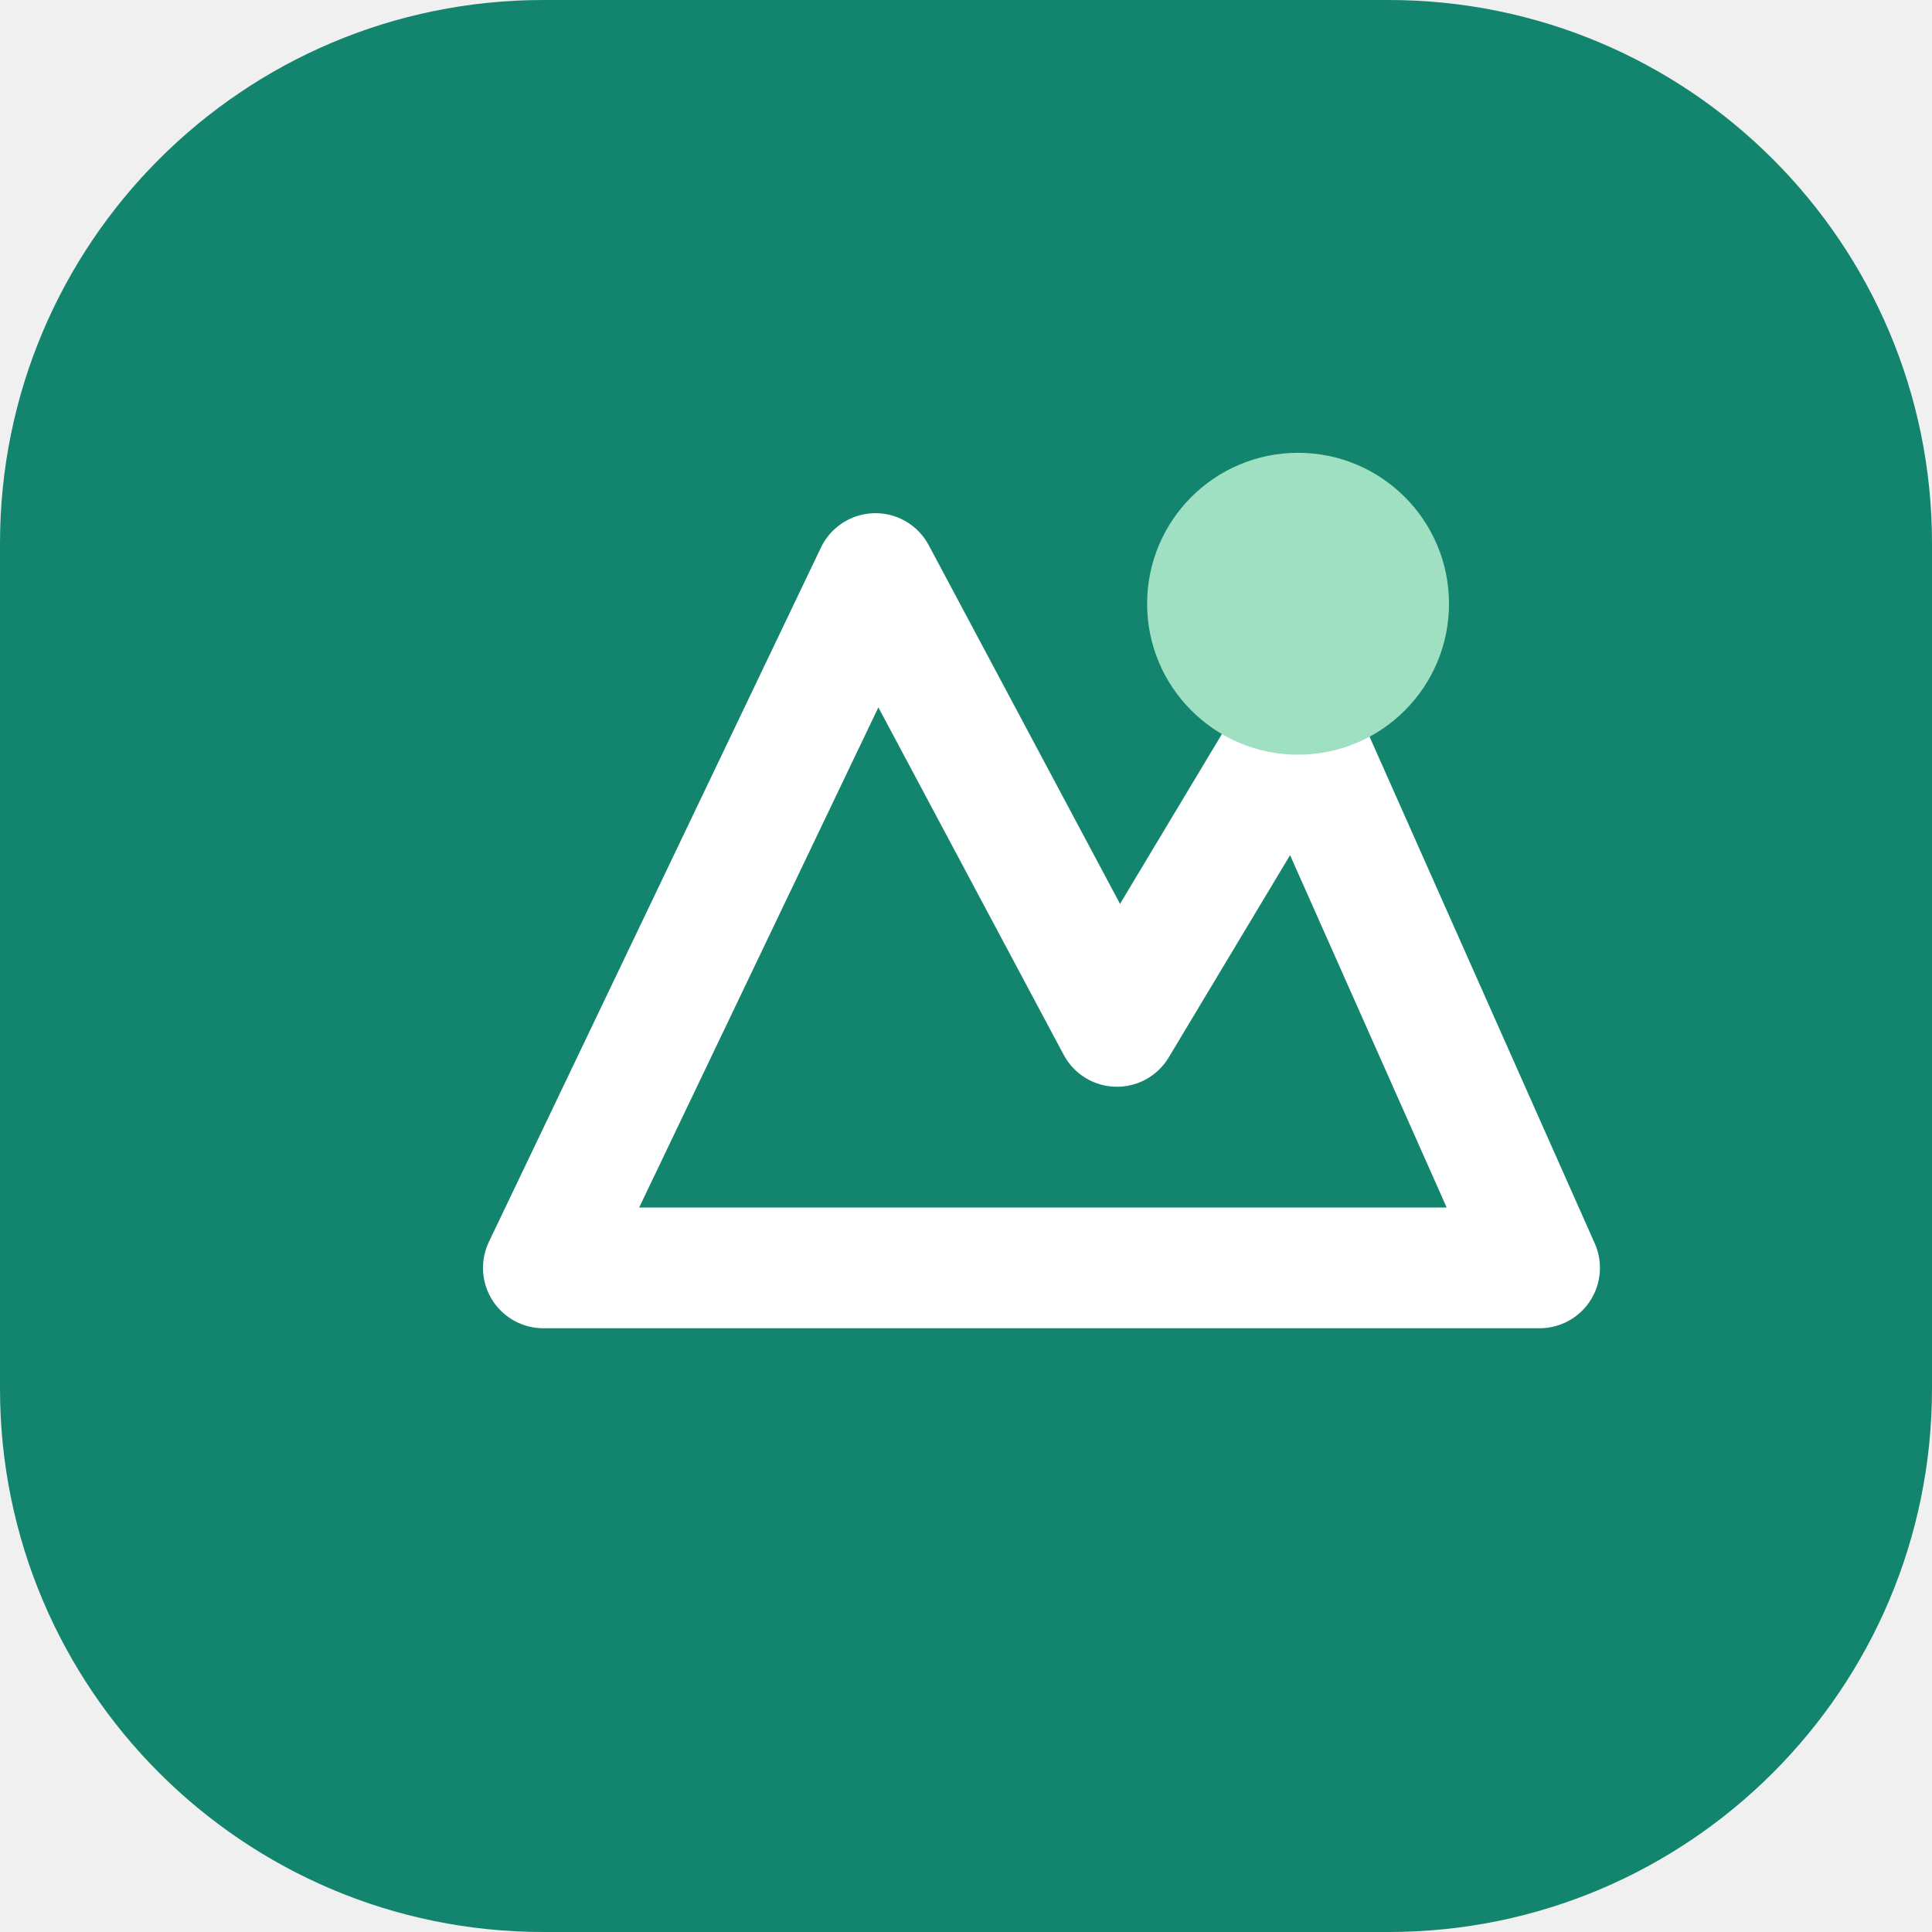
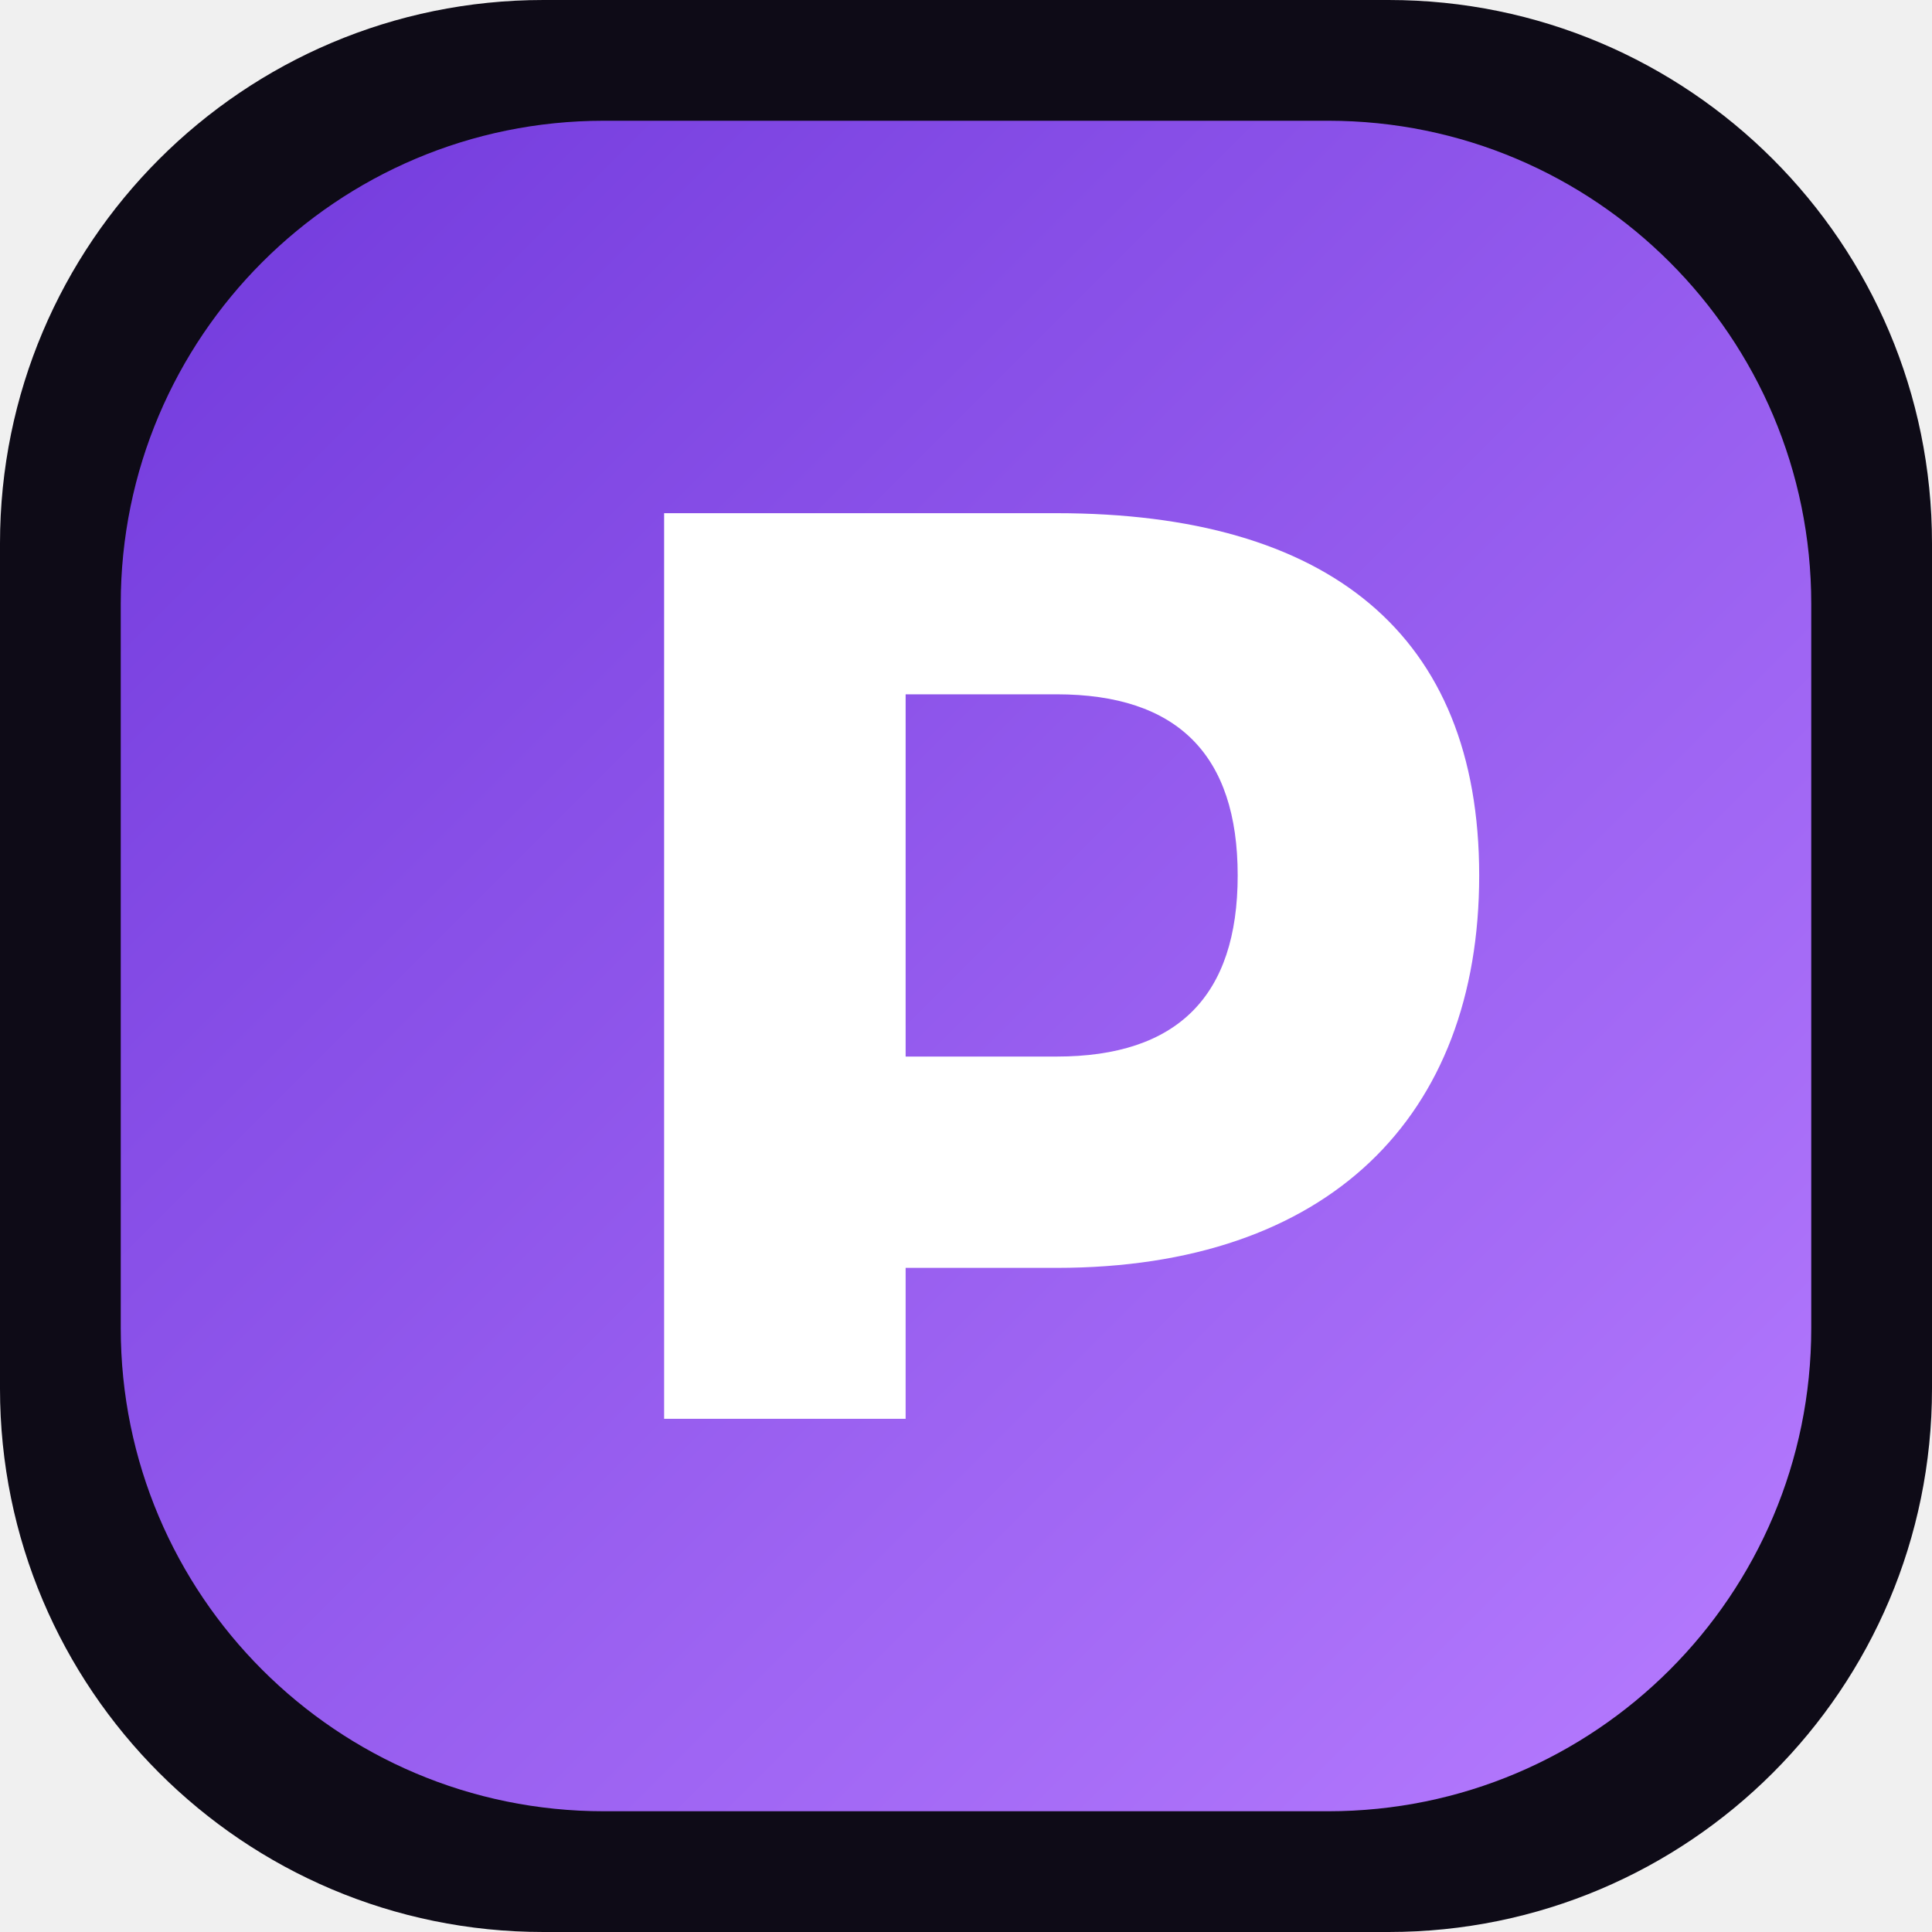
<svg xmlns="http://www.w3.org/2000/svg" viewBox="0 0 64 64">
-   <rect width="64" height="64" rx="18" fill="#13856e" />
-   <path d="M18 42 29 19l8 15 6-10 8 18z" fill="none" stroke="#fff" stroke-width="4" stroke-linejoin="round" />
-   <circle cx="43" cy="20" r="5" fill="#9fe0c2" />
+   <defs>
+     <linearGradient id="g" x1="0" y1="0" x2="1" y2="1">
+       <stop offset="0" stop-color="#7139dc" />
+       <stop offset="1" stop-color="#b77cff" />
+     </linearGradient>
+   </defs>
+   <rect width="64" height="64" rx="18" fill="#0e0b17" />
+   <rect x="4" y="4" width="56" height="56" rx="16" fill="url(#g)" />
+   <path d="M22 47V17h13c9 0 14 4 14 12S44 42 35 42h-5v5zm8-12h5c4 0 6-2 6-6s-2-6-6-6h-5z" fill="#fff" />
</svg>
